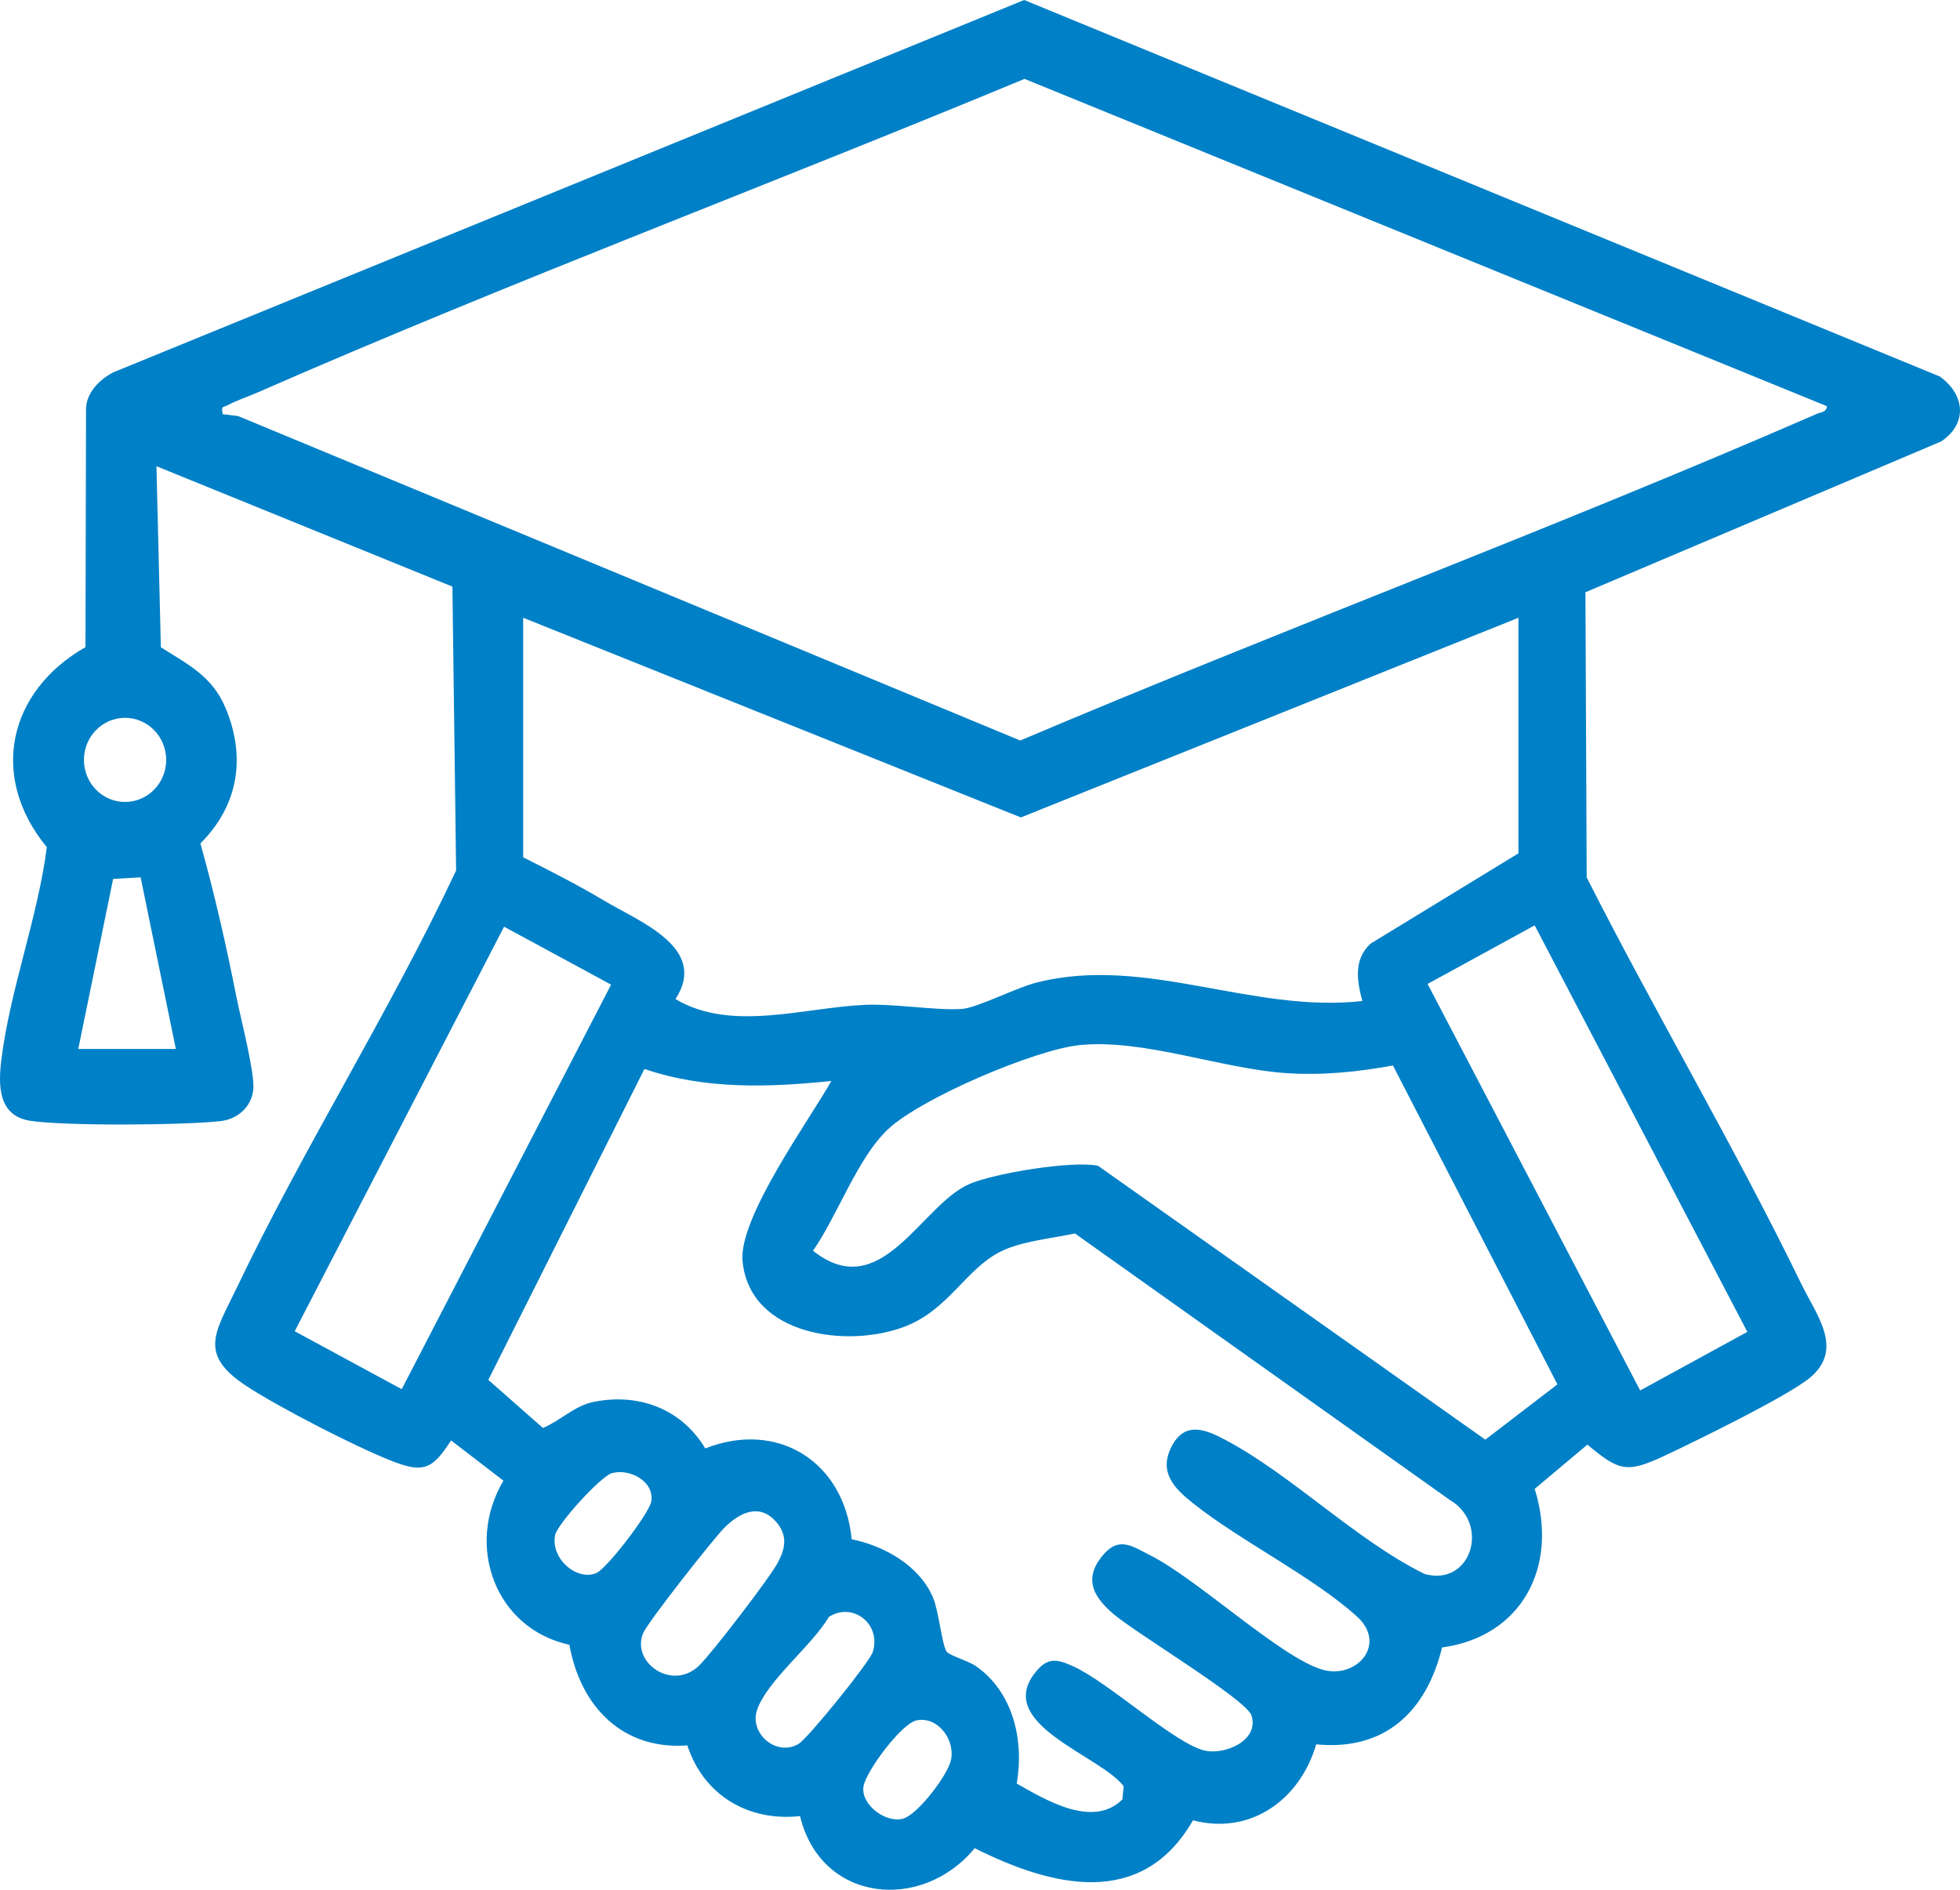
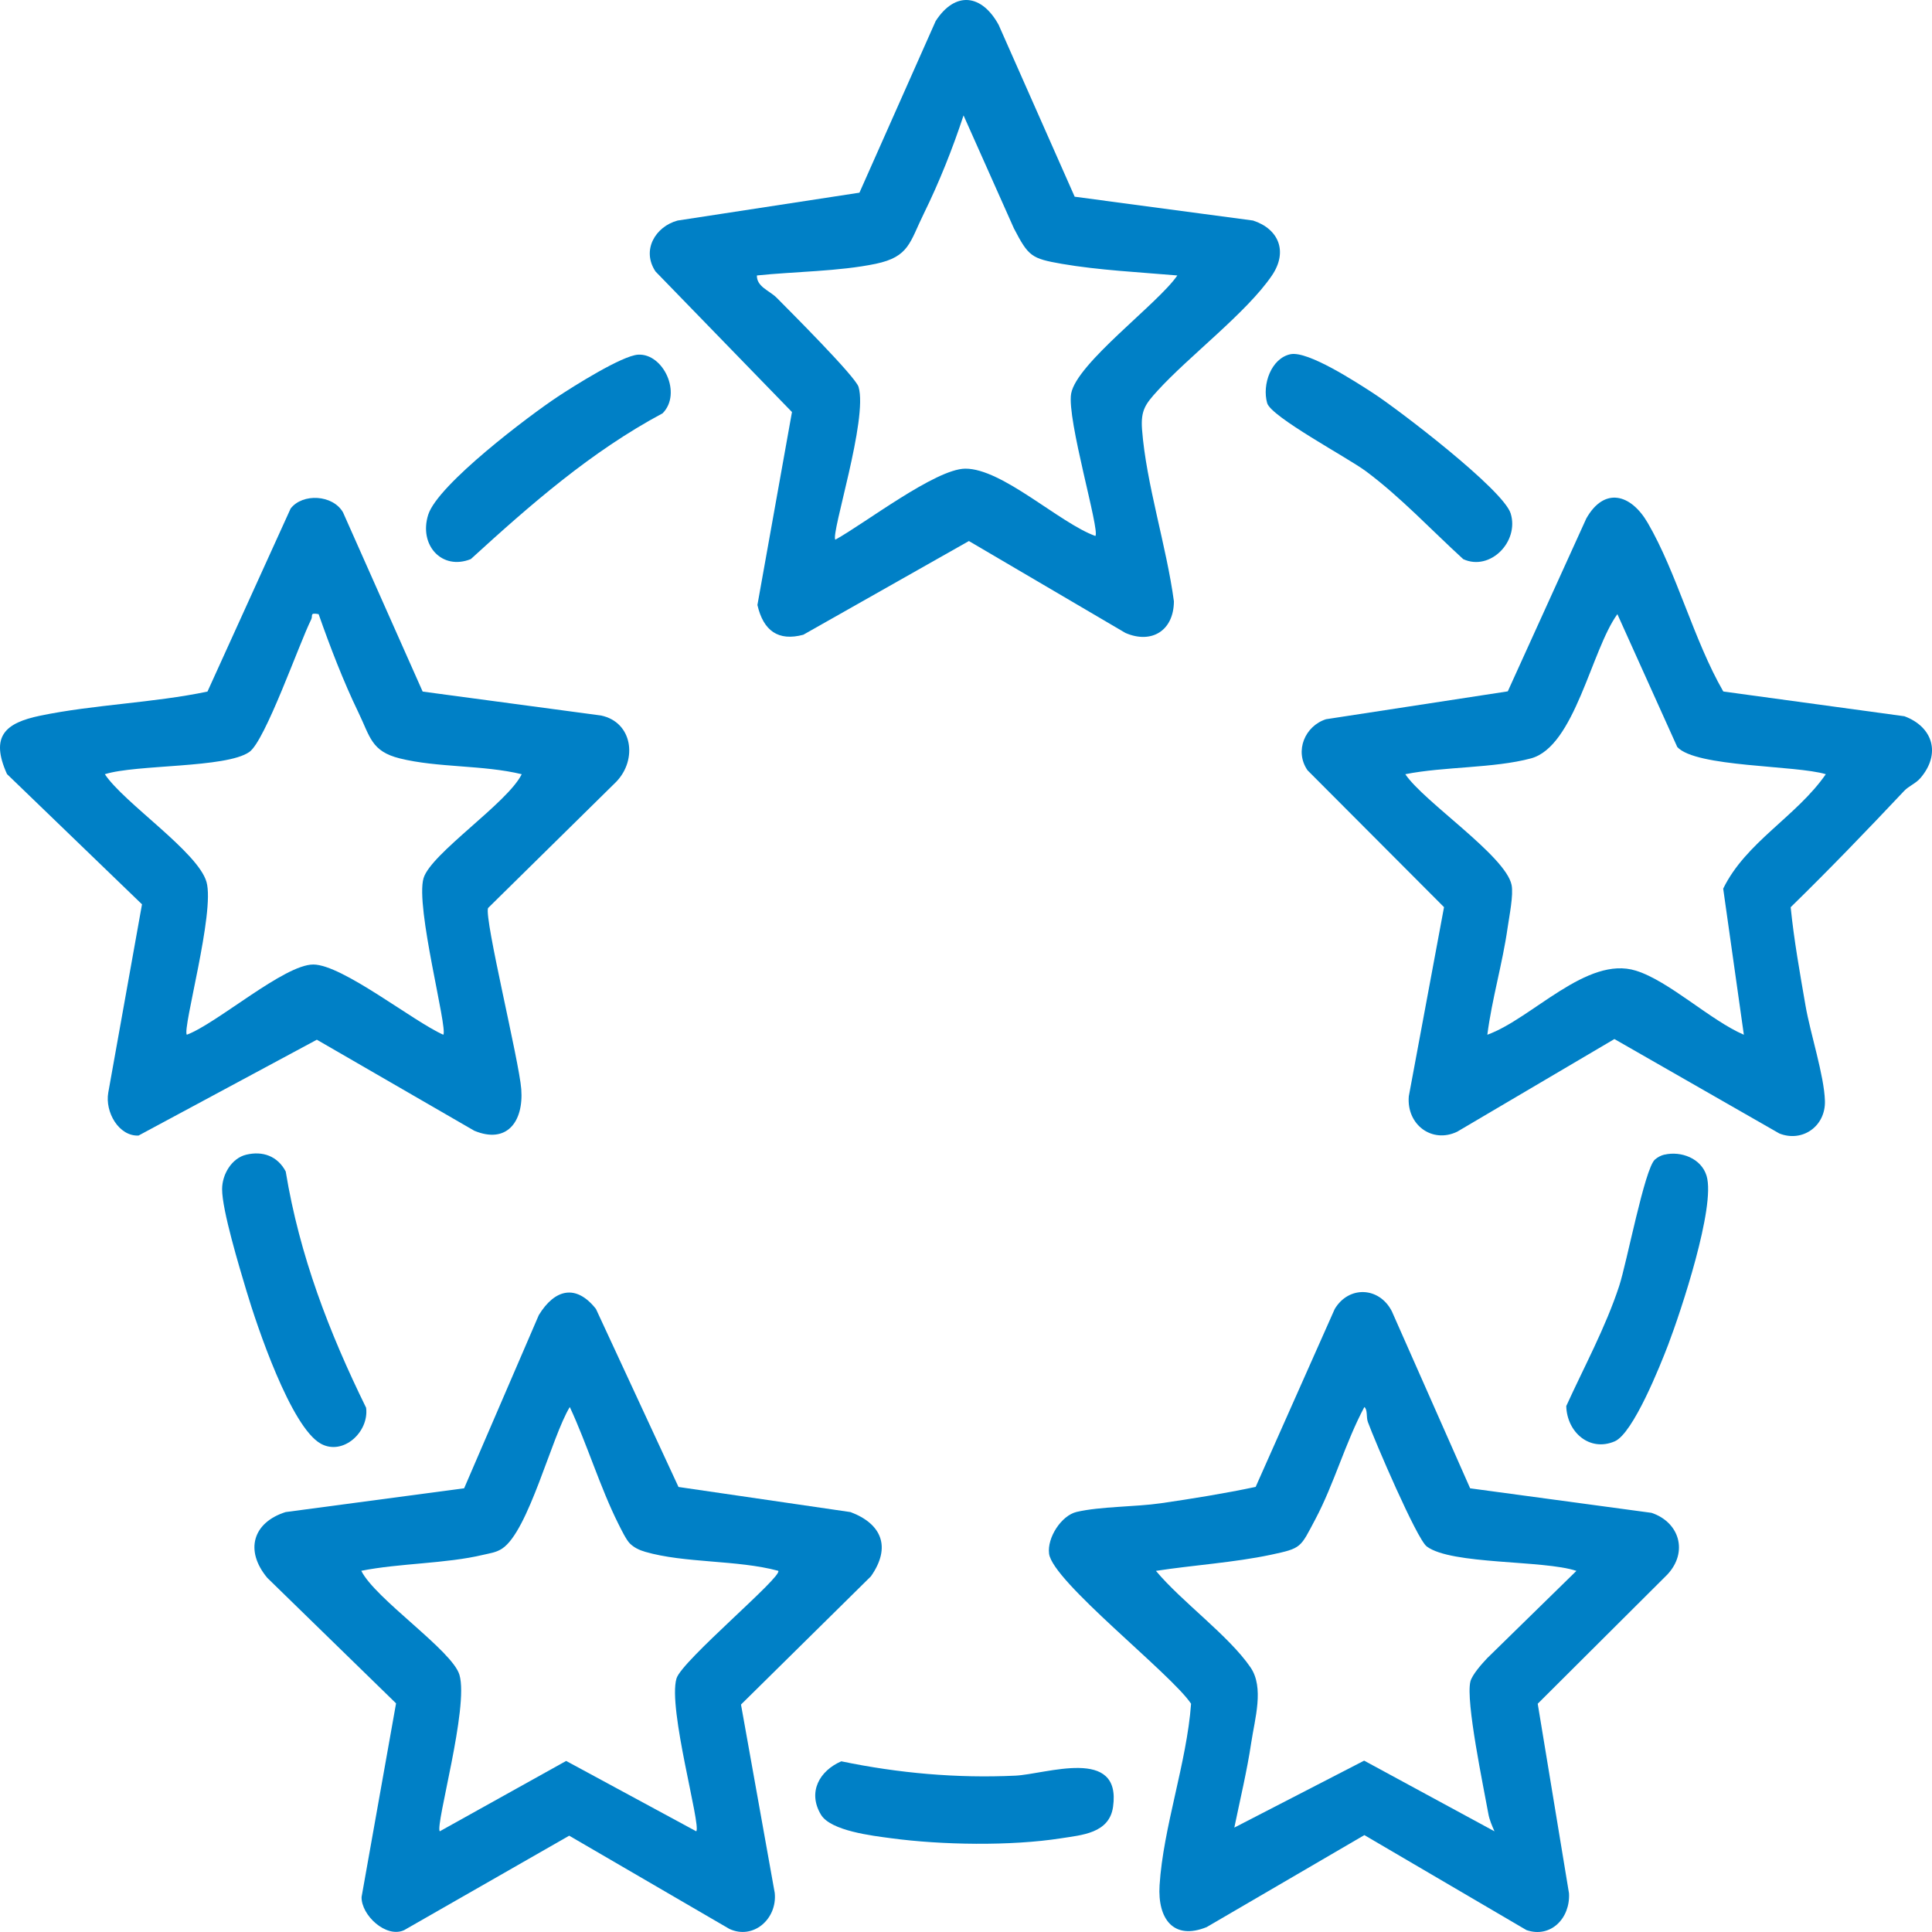
- <svg xmlns="http://www.w3.org/2000/svg" width="28" height="27" viewBox="0 0 28 27" fill="none">
-   <path d="M21.924 21.271C22.27 22.38 21.744 23.382 20.601 23.538C20.374 24.466 19.773 25.018 18.803 24.922C18.571 25.715 17.863 26.224 17.043 26.007C16.307 27.287 15.018 26.953 13.924 26.406C13.172 27.321 11.728 27.187 11.429 25.947C10.7 26.028 10.056 25.659 9.819 24.937C8.9 25.006 8.293 24.389 8.134 23.499C7.081 23.273 6.638 22.088 7.192 21.155L6.444 20.58C6.177 20.994 6.05 21.05 5.598 20.874C5.082 20.672 3.986 20.108 3.522 19.804C2.823 19.346 3.078 19.035 3.377 18.41C4.344 16.385 5.56 14.471 6.516 12.437L6.463 8.381L2.235 6.661L2.298 9.248C2.692 9.499 3.033 9.659 3.226 10.124C3.519 10.831 3.399 11.516 2.863 12.05C3.065 12.771 3.233 13.512 3.378 14.247C3.436 14.539 3.645 15.34 3.618 15.573C3.589 15.82 3.392 15.988 3.156 16.017C2.655 16.077 0.903 16.09 0.426 16.012C-0.022 15.939 -0.027 15.517 0.019 15.146C0.139 14.156 0.541 13.106 0.669 12.104C-0.166 11.088 0.125 9.871 1.221 9.246L1.229 5.832C1.241 5.598 1.428 5.419 1.62 5.319L14.631 0L27.711 5.379C28.069 5.636 28.114 6.048 27.733 6.306L22.649 8.462L22.667 12.536C23.657 14.489 24.779 16.382 25.737 18.352C25.953 18.796 26.343 19.271 25.861 19.68C25.554 19.941 24.207 20.599 23.777 20.8C23.245 21.047 23.135 21.024 22.677 20.64L21.923 21.273L21.924 21.271ZM26.098 5.803L14.636 1.127C10.998 2.639 7.296 4.024 3.685 5.605C3.558 5.66 3.357 5.731 3.253 5.789C3.188 5.826 3.159 5.786 3.181 5.917L3.403 5.945L14.575 10.58C18.348 8.979 22.197 7.55 25.955 5.913C26.011 5.888 26.091 5.894 26.099 5.803H26.098ZM21.693 8.826L14.584 11.679L7.474 8.826V12.249C7.858 12.441 8.258 12.646 8.627 12.866C9.129 13.167 10.127 13.541 9.65 14.274C10.443 14.748 11.474 14.397 12.351 14.357C12.794 14.338 13.359 14.44 13.741 14.415C13.961 14.4 14.522 14.108 14.823 14.034C16.377 13.649 17.88 14.478 19.462 14.302C19.383 14.008 19.337 13.705 19.58 13.482L21.692 12.192V8.827L21.693 8.826ZM2.374 10.857C2.374 10.526 2.111 10.256 1.786 10.256C1.462 10.256 1.199 10.526 1.199 10.857C1.199 11.189 1.462 11.458 1.786 11.458C2.111 11.458 2.374 11.189 2.374 10.857ZM1.118 14.987H2.512L2.009 12.535L1.616 12.558L1.118 14.987ZM7.201 13.24L4.21 19.02L5.739 19.848L8.73 14.068L7.201 13.24ZM21.924 13.221L20.394 14.058L23.431 19.866L24.962 19.029L21.924 13.221ZM19.9 15.223C19.398 15.315 18.886 15.367 18.373 15.332C17.443 15.269 16.329 14.838 15.421 14.932C14.786 14.997 13.165 15.687 12.689 16.131C12.249 16.543 11.967 17.364 11.614 17.87C12.589 18.645 13.154 17.217 13.848 16.917C14.206 16.762 15.318 16.579 15.686 16.656L21.219 20.569L22.249 19.779L19.9 15.225V15.223ZM11.879 15.444C10.979 15.537 10.074 15.568 9.206 15.273L6.976 19.715L7.756 20.402C8.003 20.3 8.203 20.087 8.474 20.031C9.114 19.898 9.732 20.123 10.075 20.694C11.107 20.288 12.058 20.878 12.167 21.992C12.629 22.086 13.136 22.366 13.33 22.828C13.412 23.023 13.457 23.506 13.524 23.598C13.565 23.654 13.828 23.727 13.938 23.802C14.471 24.17 14.634 24.862 14.524 25.482C14.947 25.722 15.611 26.124 16.034 25.71L16.053 25.521C15.725 25.085 14.222 24.641 14.777 23.912C14.958 23.674 15.09 23.699 15.329 23.806C15.837 24.034 16.792 24.922 17.217 25.013C17.499 25.073 17.99 24.87 17.879 24.511C17.809 24.282 16.207 23.322 15.898 23.053C15.639 22.826 15.48 22.581 15.725 22.258C15.97 21.936 16.155 22.081 16.432 22.221C17.115 22.566 18.311 23.696 18.902 23.858C19.382 23.989 19.828 23.489 19.376 23.087C18.726 22.508 17.736 22.027 17.045 21.479C16.775 21.265 16.549 21.036 16.736 20.669C16.923 20.302 17.22 20.422 17.491 20.565C18.457 21.073 19.355 21.995 20.351 22.488C21.02 22.673 21.289 21.77 20.714 21.432L15.356 17.623C15.025 17.695 14.595 17.731 14.292 17.883C13.798 18.131 13.556 18.705 12.937 18.949C12.131 19.266 10.713 19.095 10.608 18.02C10.547 17.401 11.559 16.007 11.878 15.442L11.879 15.444ZM8.743 21.047C8.581 21.091 7.962 21.776 7.93 21.932C7.863 22.267 8.238 22.591 8.517 22.476C8.669 22.413 9.281 21.615 9.305 21.448C9.346 21.162 8.997 20.979 8.743 21.047ZM11.081 21.736C10.841 21.468 10.554 21.62 10.345 21.831C10.184 21.994 9.258 23.171 9.189 23.331C9.011 23.748 9.598 24.168 9.984 23.8C10.161 23.632 10.995 22.545 11.11 22.329C11.226 22.113 11.253 21.929 11.081 21.736ZM11.839 23.105C11.607 23.503 10.96 24.011 10.816 24.428C10.699 24.766 11.092 25.103 11.408 24.916C11.542 24.837 12.424 23.746 12.468 23.603C12.594 23.204 12.182 22.879 11.838 23.104L11.839 23.105ZM13.091 24.581C12.874 24.628 12.367 25.313 12.335 25.525C12.297 25.786 12.651 26.048 12.897 25.985C13.106 25.932 13.542 25.361 13.586 25.143C13.646 24.849 13.391 24.516 13.091 24.58V24.581Z" fill="#0080C6" />
+ <svg xmlns="http://www.w3.org/2000/svg" width="26" height="26" viewBox="0 0 26 26" fill="none">
+   <path d="M14.461 2.647L16.863 2.968C17.209 3.081 17.336 3.386 17.116 3.709C16.776 4.208 16.001 4.793 15.578 5.258C15.415 5.437 15.35 5.521 15.369 5.779C15.425 6.514 15.699 7.352 15.798 8.093C15.795 8.491 15.494 8.669 15.146 8.518L13.039 7.281L10.811 8.542C10.474 8.633 10.273 8.489 10.193 8.142L10.658 5.545L8.822 3.654C8.629 3.365 8.822 3.048 9.119 2.968L11.566 2.593L12.592 0.283C12.855 -0.123 13.212 -0.08 13.439 0.334L14.462 2.646L14.461 2.647ZM15.844 3.707C15.343 3.664 14.784 3.636 14.291 3.551C13.88 3.479 13.842 3.452 13.645 3.074L12.967 1.553C12.82 2 12.639 2.454 12.433 2.873C12.242 3.261 12.237 3.455 11.786 3.55C11.293 3.653 10.692 3.654 10.186 3.707C10.182 3.859 10.356 3.911 10.451 4.006C10.622 4.179 11.514 5.069 11.554 5.207C11.683 5.636 11.18 7.18 11.241 7.263C11.631 7.049 12.589 6.31 12.99 6.307C13.488 6.304 14.26 7.04 14.741 7.213C14.806 7.144 14.354 5.64 14.415 5.297C14.489 4.887 15.587 4.085 15.844 3.707Z" fill="#0080C6" />
+   <path d="M5.688 9.307L8.089 9.629C8.514 9.719 8.581 10.223 8.293 10.521L6.568 12.22C6.515 12.364 6.987 14.279 7.015 14.658C7.048 15.1 6.817 15.398 6.383 15.217L4.264 13.992L1.864 15.282C1.598 15.293 1.411 14.965 1.457 14.704L1.911 12.17L0.094 10.417C-0.136 9.906 0.073 9.729 0.538 9.632C1.264 9.481 2.061 9.46 2.792 9.307L3.911 6.844C4.071 6.635 4.479 6.656 4.616 6.895L5.688 9.307ZM4.288 8.265C4.162 8.241 4.214 8.285 4.188 8.336C4.025 8.663 3.57 9.97 3.355 10.12C3.041 10.339 1.835 10.285 1.411 10.419C1.668 10.806 2.664 11.465 2.779 11.869C2.895 12.274 2.452 13.844 2.514 13.925C2.922 13.772 3.824 12.98 4.216 12.98C4.608 12.981 5.563 13.747 5.966 13.925C6.028 13.84 5.587 12.2 5.7 11.818C5.799 11.486 6.832 10.805 7.021 10.419C6.503 10.293 5.888 10.333 5.379 10.206C4.995 10.11 4.982 9.915 4.822 9.585C4.623 9.175 4.438 8.693 4.288 8.265Z" fill="#0080C6" />
+   <path d="M23.192 9.306L25.629 9.639C26.014 9.782 26.123 10.146 25.844 10.471C25.783 10.543 25.687 10.578 25.625 10.644C25.125 11.175 24.619 11.7 24.098 12.209C24.143 12.653 24.222 13.094 24.298 13.534C24.362 13.905 24.549 14.474 24.559 14.815C24.57 15.156 24.256 15.377 23.946 15.254L21.726 13.983L19.61 15.23C19.273 15.392 18.927 15.137 18.959 14.754L19.433 12.208L17.596 10.366C17.417 10.106 17.563 9.769 17.845 9.679L20.291 9.304L21.348 6.977C21.59 6.549 21.947 6.646 22.174 7.036C22.565 7.707 22.794 8.616 23.191 9.305L23.192 9.306ZM22.572 10.053L21.766 8.265C21.415 8.747 21.193 10.047 20.603 10.206C20.104 10.34 19.432 10.315 18.912 10.419C19.162 10.791 20.261 11.517 20.342 11.908C20.37 12.043 20.311 12.33 20.289 12.483C20.221 12.965 20.078 13.441 20.016 13.925C20.621 13.706 21.355 12.857 22.016 13.063C22.461 13.201 23.021 13.734 23.468 13.925L23.19 11.959C23.495 11.333 24.175 10.989 24.571 10.419C24.168 10.296 22.822 10.327 22.572 10.053H22.572Z" fill="#0080C6" />
+   <path d="M19.784 20.029L22.225 20.359C22.602 20.485 22.722 20.887 22.438 21.19L20.694 22.928L21.115 25.48C21.133 25.82 20.864 26.086 20.542 25.974L18.361 24.696L16.239 25.934C15.793 26.115 15.577 25.824 15.605 25.372C15.654 24.59 15.971 23.722 16.029 22.928C15.76 22.523 14.166 21.285 14.118 20.909C14.09 20.693 14.284 20.395 14.488 20.347C14.809 20.272 15.279 20.28 15.623 20.23C16.049 20.168 16.477 20.099 16.898 20.01L17.962 17.616C18.152 17.298 18.563 17.317 18.731 17.647L19.784 20.028L19.784 20.029ZM21.214 21.14C20.771 20.992 19.534 21.06 19.201 20.812C19.067 20.713 18.499 19.387 18.408 19.136C18.384 19.068 18.407 18.973 18.361 18.935C18.105 19.414 17.954 19.97 17.7 20.448C17.497 20.83 17.52 20.835 17.1 20.924C16.608 21.028 16.057 21.063 15.556 21.14C15.9 21.553 16.536 22.011 16.829 22.439C17.015 22.711 16.887 23.128 16.838 23.455C16.783 23.826 16.687 24.226 16.611 24.595L18.358 23.694L20.112 24.645C20.078 24.567 20.044 24.492 20.029 24.406C19.966 24.054 19.722 22.894 19.788 22.629C19.811 22.537 19.946 22.387 20.014 22.315L21.215 21.14H21.214Z" fill="#0080C6" />
+   <path d="M6.246 20.029L7.251 17.698C7.466 17.346 7.753 17.277 8.02 17.615L9.131 20.011L11.446 20.349C11.864 20.506 11.998 20.819 11.72 21.214L9.972 22.939L10.426 25.474C10.462 25.827 10.135 26.108 9.815 25.958L7.66 24.704L5.439 25.975C5.195 26.087 4.86 25.772 4.866 25.529L5.33 22.923L3.597 21.234C3.289 20.864 3.405 20.488 3.843 20.349L6.245 20.029H6.246ZM8.476 20.771C8.426 20.721 8.358 20.579 8.321 20.506C8.079 20.024 7.899 19.43 7.668 18.935C7.423 19.336 7.114 20.605 6.758 20.84C6.678 20.893 6.593 20.903 6.503 20.924C6.002 21.044 5.38 21.036 4.862 21.139C5.048 21.516 6.087 22.212 6.183 22.539C6.312 22.975 5.856 24.56 5.918 24.645L7.619 23.698L9.37 24.645C9.438 24.569 8.985 22.988 9.104 22.588C9.174 22.35 10.542 21.21 10.473 21.139C9.918 20.99 9.217 21.039 8.68 20.883C8.603 20.86 8.534 20.828 8.476 20.771H8.476Z" fill="#0080C6" />
+   <path d="M3.315 15.539C3.534 15.487 3.734 15.556 3.845 15.765C4.032 16.9 4.428 17.928 4.927 18.945C4.969 19.272 4.616 19.593 4.318 19.429C3.914 19.206 3.456 17.84 3.316 17.37C3.224 17.062 2.988 16.286 2.989 16.003C2.989 15.803 3.119 15.585 3.315 15.539H3.315Z" fill="#0080C6" />
+   <path d="M17.366 4.767C17.601 4.718 18.251 5.143 18.477 5.289C18.815 5.508 20.23 6.588 20.33 6.91C20.447 7.29 20.053 7.69 19.692 7.525C19.259 7.13 18.851 6.691 18.381 6.341C18.141 6.162 17.106 5.611 17.053 5.425C16.982 5.176 17.107 4.822 17.366 4.767L17.366 4.767Z" fill="#0080C6" />
+   <path d="M8.587 4.773C8.926 4.753 9.182 5.295 8.917 5.562C7.956 6.076 7.142 6.788 6.336 7.524C5.946 7.681 5.633 7.334 5.763 6.926C5.893 6.518 7.13 5.587 7.505 5.339C7.718 5.198 8.371 4.786 8.587 4.773Z" fill="#0080C6" />
+   <path d="M11.322 23.703C12.093 23.863 12.876 23.933 13.664 23.896C14.081 23.876 15.094 23.501 14.979 24.315C14.929 24.674 14.555 24.695 14.279 24.739C13.6 24.845 12.673 24.83 11.991 24.738C11.742 24.705 11.179 24.64 11.048 24.421C10.865 24.116 11.03 23.829 11.322 23.703Z" fill="#0080C6" />
+   <path d="M22.399 15.539C22.621 15.487 22.896 15.587 22.967 15.826C23.089 16.241 22.621 17.647 22.45 18.096C22.343 18.376 21.978 19.291 21.73 19.397C21.391 19.542 21.087 19.273 21.078 18.922C21.32 18.391 21.607 17.864 21.79 17.307C21.893 16.994 22.133 15.726 22.271 15.605C22.309 15.572 22.351 15.55 22.399 15.538V15.539Z" fill="#0080C6" />
</svg>
